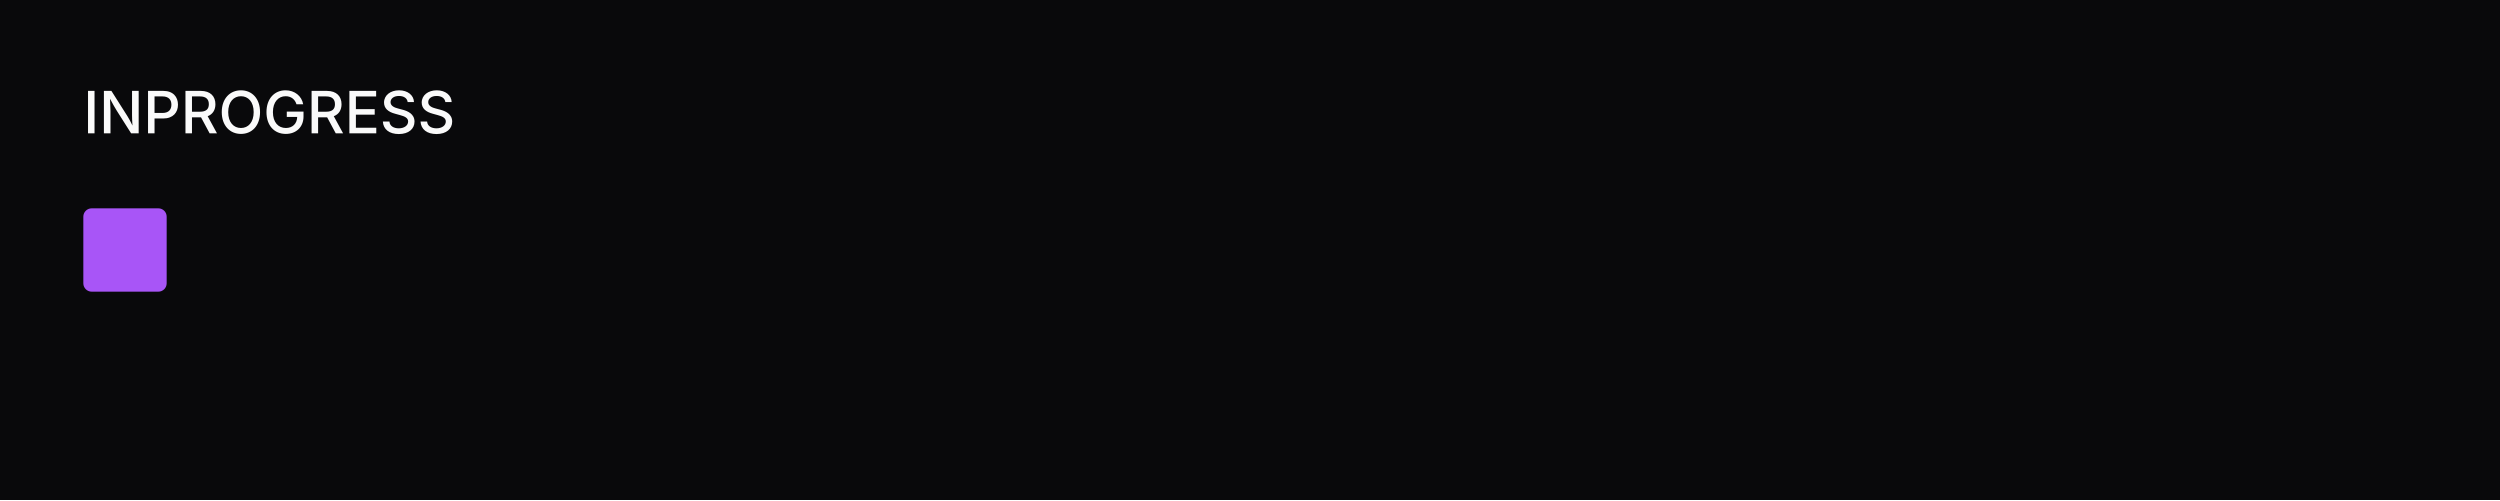
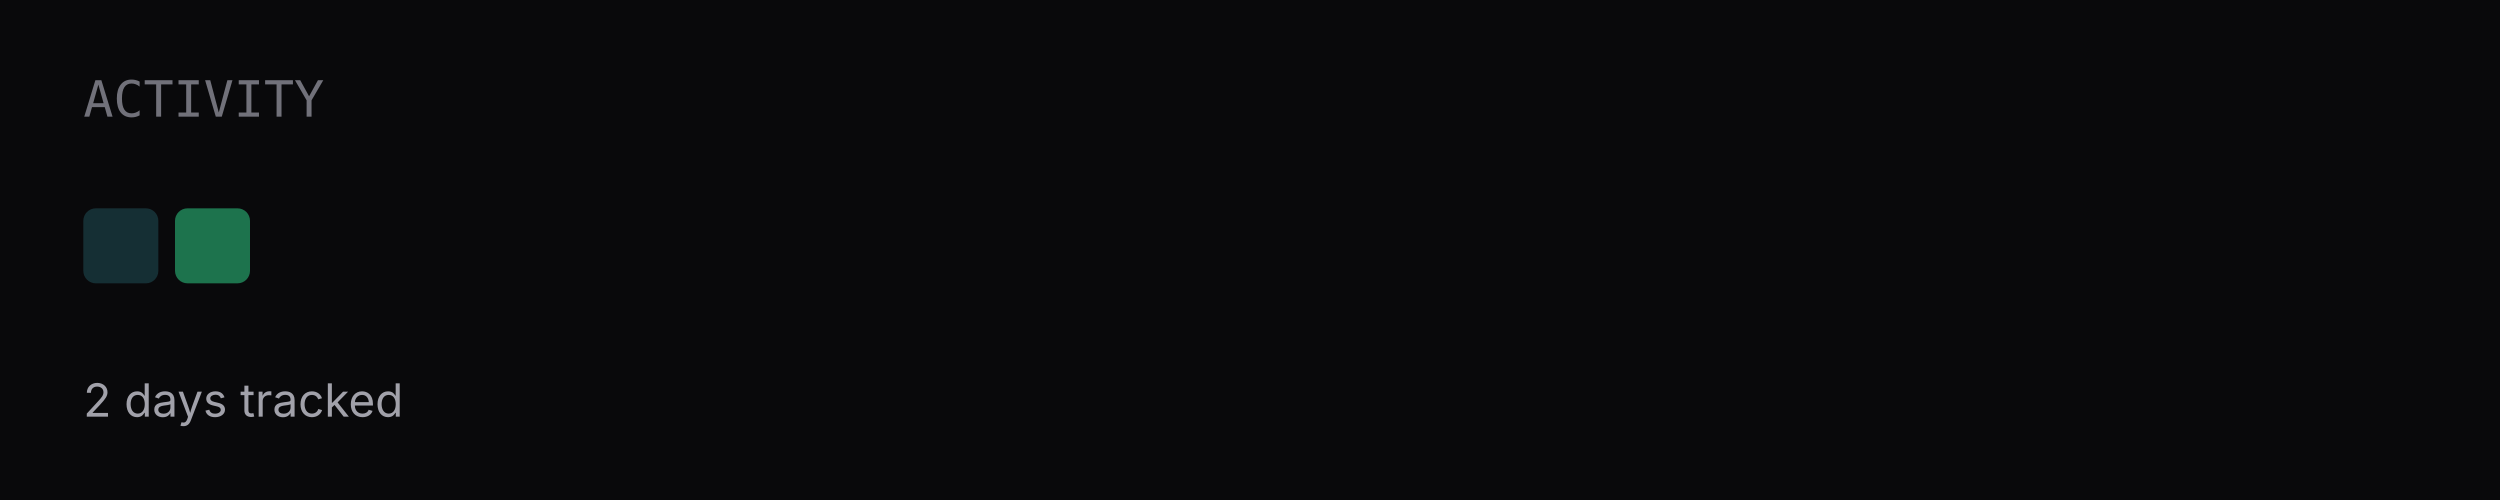
<svg xmlns="http://www.w3.org/2000/svg" width="600" height="120" viewBox="0 0 600 120">
  <rect width="600" height="120" fill="#09090b" />
-   <text x="20" y="32" font-size="14" font-family="Inter, system-ui, sans-serif" fill="#fafafa" font-weight="500">INPROGRESS</text>
-   <rect x="20" y="50" width="20" height="20" rx="2" fill="#a855f7" />
+   <text x="20" y="28" font-size="12" font-family="'SF Mono', Consolas, monospace" fill="#71717a">ACTIVITY</text>
+   <rect x="20" y="50" width="18" height="18" rx="3" fill="rgb(34, 85, 94)" opacity="0.5" />
+   <rect x="42" y="50" width="18" height="18" rx="3" fill="rgb(34, 141, 94)" opacity="0.8" />
+   <text x="20" y="100" font-size="11" font-family="Inter, system-ui" fill="#a1a1aa">2 days tracked</text>
</svg>
